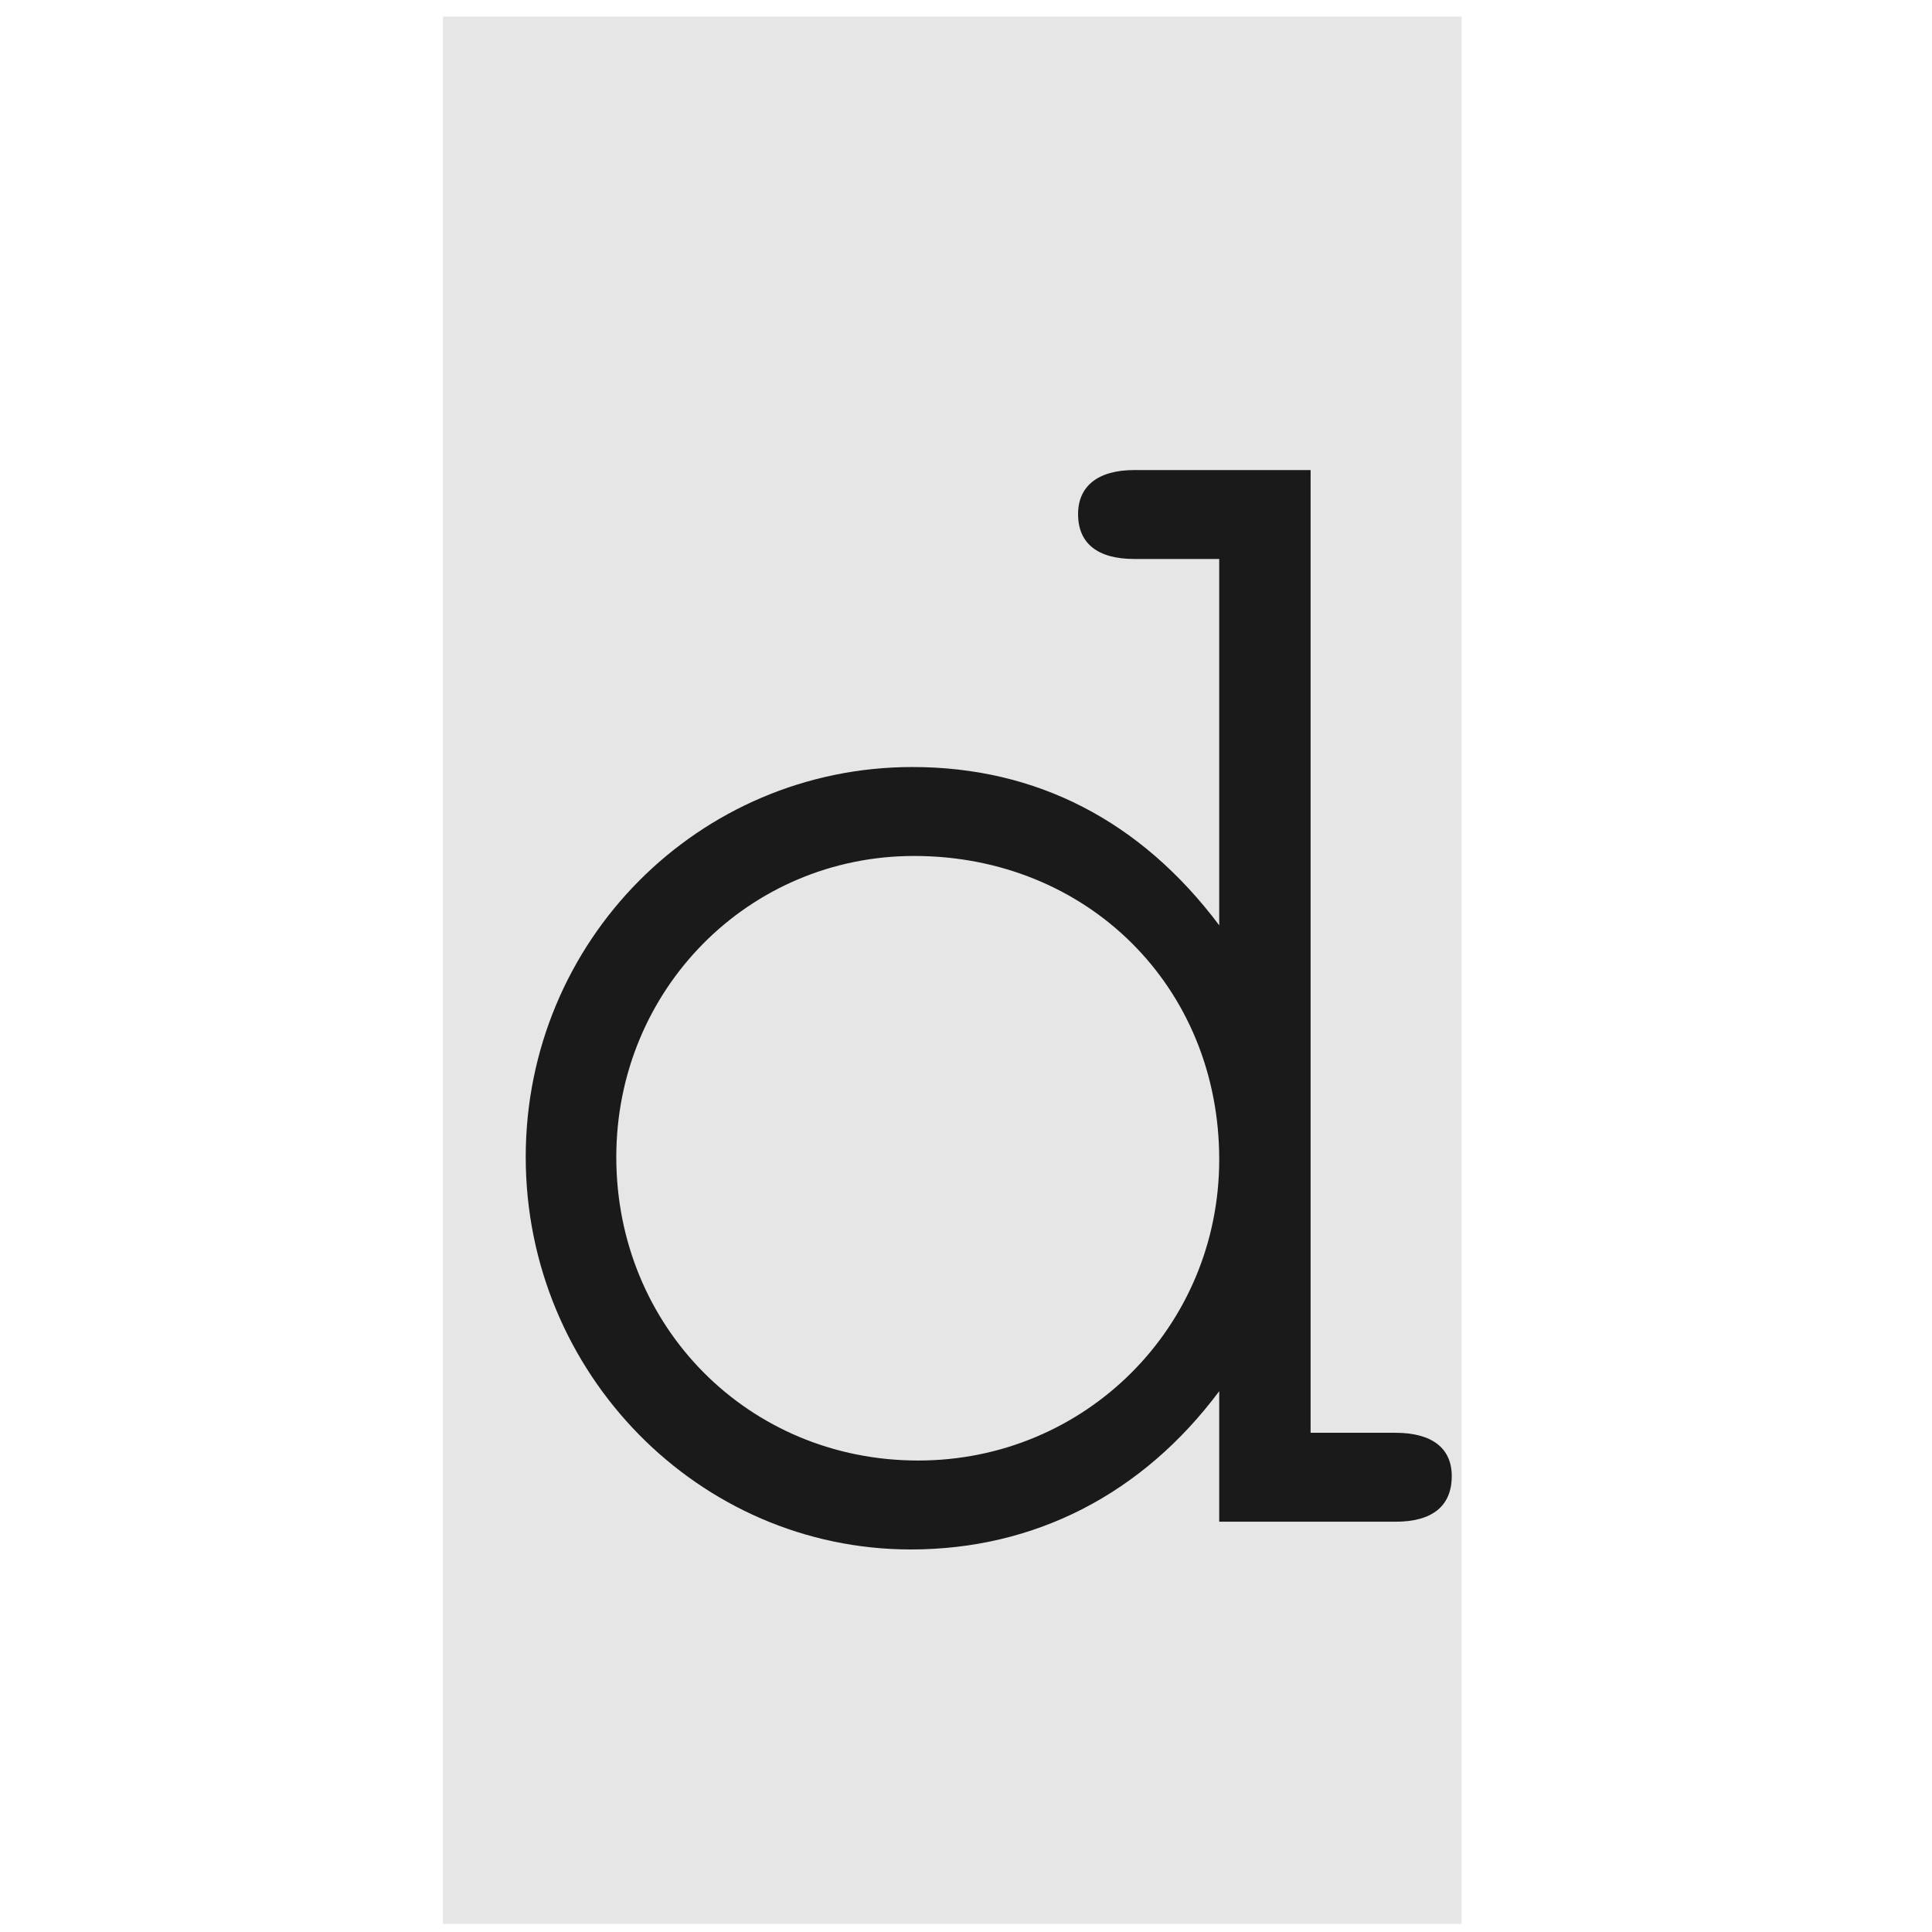
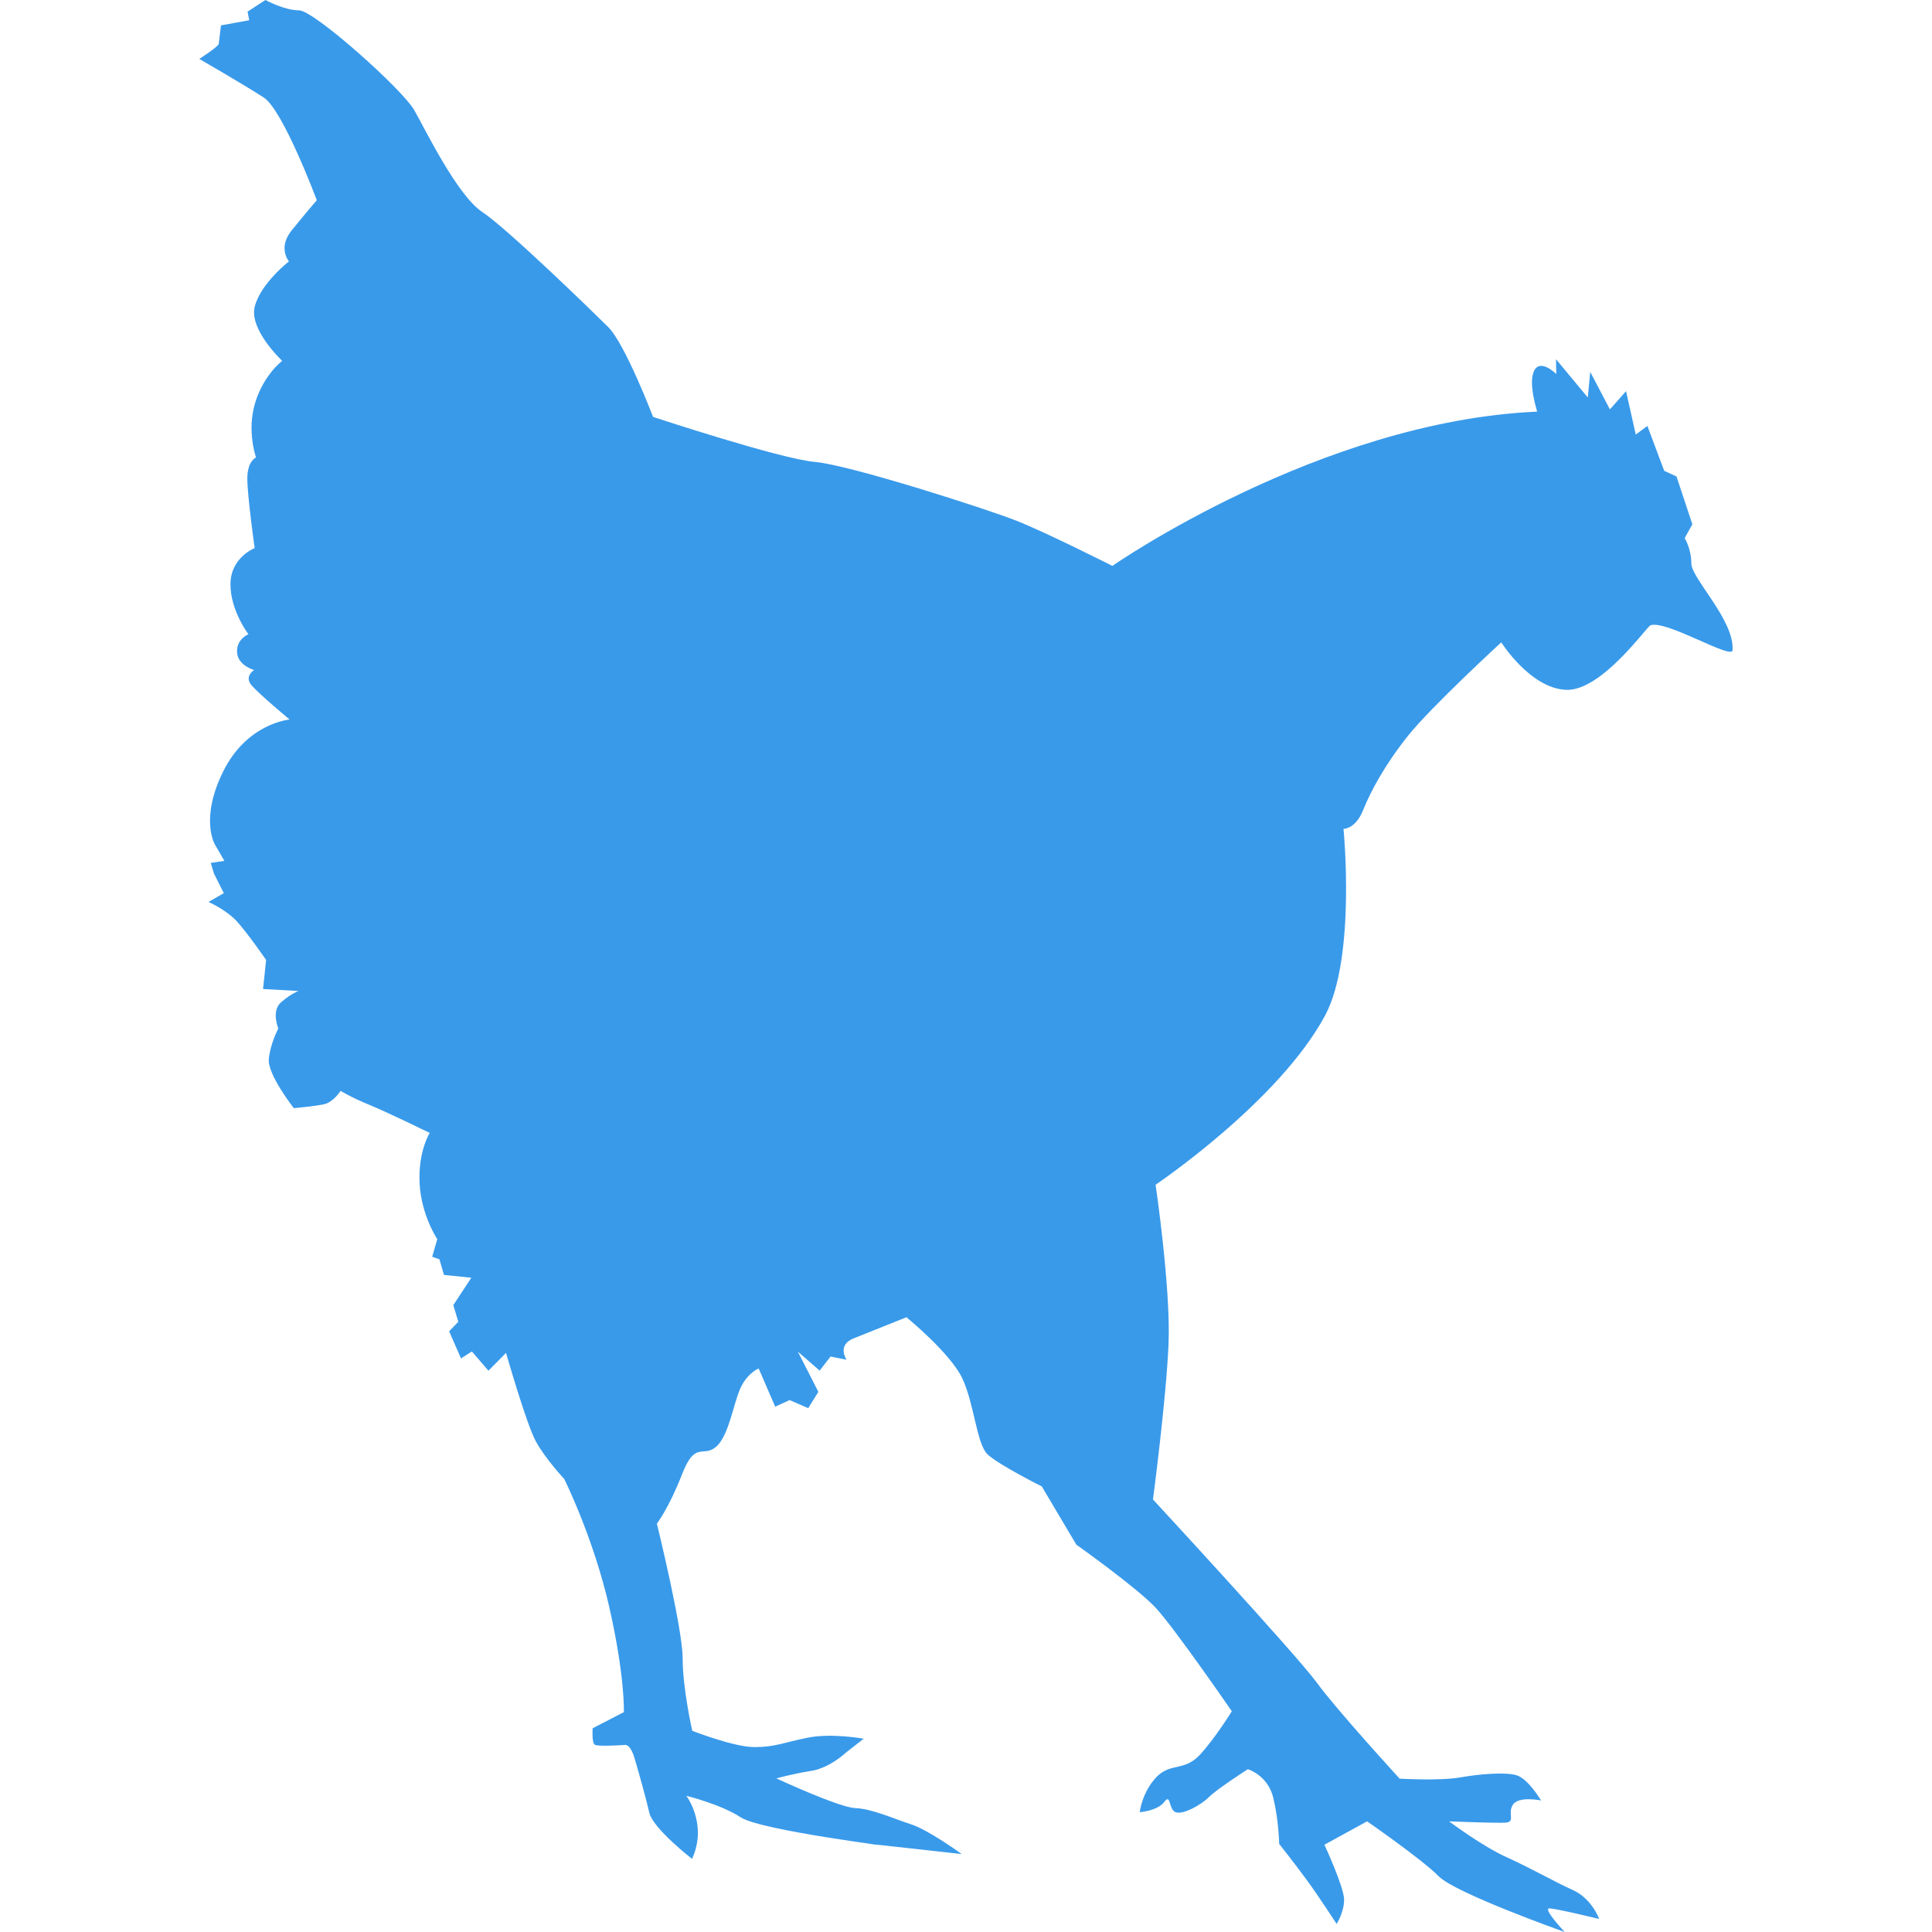
- <svg xmlns="http://www.w3.org/2000/svg" width="100%" height="100%" viewBox="0 0 37 37" version="1.1" xml:space="preserve" style="fill-rule:evenodd;clip-rule:evenodd;stroke-linejoin:round;stroke-miterlimit:2;">
-   <g transform="matrix(1,0,0,1,-18.6995,-45.7111)">
-     <g>
-       <g transform="matrix(0.271181,0,0,0.271181,13.6559,37.1309)">
-         <rect x="18.599" y="31.64" width="134.496" height="134.496" style="fill:none;" />
-       </g>
-       <g transform="matrix(1,0,0,1,11.2055,42.2272)">
-         <g transform="matrix(0.931733,0,0,0.974188,1.78006,0.098134)">
-           <rect x="15.237" y="3.802" width="20.937" height="37.494" style="fill:rgb(230,230,230);" />
-         </g>
-         <g transform="matrix(1,0,0,1,-36.3166,1.4625)">
-           <text x="51.941px" y="31.163px" style="font-family:'Courier-Bold', 'Courier';font-size:33.393px;fill:rgb(26,26,26);">d</text>
+ <svg xmlns="http://www.w3.org/2000/svg" width="100%" height="100%" viewBox="0 0 15 15" version="1.1" xml:space="preserve" style="fill-rule:evenodd;clip-rule:evenodd;stroke-linejoin:round;stroke-miterlimit:2;">
+   <g transform="matrix(1,0,0,1,-467.009,-13.4666)">
+     <g transform="matrix(0.781136,0,0,0.781136,102.211,2.94735)">
+       <rect x="467.009" y="13.467" width="19.203" height="19.203" style="fill:none;" />
+       <clipPath id="_clip1">
+         <rect x="467.009" y="13.467" width="19.203" height="19.203" />
+       </clipPath>
+       <g clip-path="url(#_clip1)">
+         <g transform="matrix(0.0709792,0,0,0.0709792,438.202,-7.45352)">
+           <path d="M561.629,373.98C561.629,373.98 590.703,353.712 621.104,352.377C621.148,352.375 619.802,348.45 620.681,346.663C621.561,344.875 623.79,347.111 623.79,347.111L623.749,345.036L628.201,350.398L628.542,346.814L631.299,352.063L633.558,349.513L634.918,355.583L636.547,354.386L638.902,360.666L640.622,361.453L642.845,368.158L641.766,370.09C641.766,370.09 642.7,371.563 642.7,373.641C642.7,375.718 648.758,381.593 648.473,385.779C648.379,387.168 639.266,381.549 636.986,382.29C636.464,382.46 630.131,391.56 625.133,391.335C620.135,391.11 616.085,384.685 616.085,384.685C616.085,384.685 606.263,393.702 603,397.801C599.738,401.9 597.794,405.555 596.723,408.211C595.652,410.866 593.994,410.801 593.994,410.801C593.994,410.801 595.768,428.812 591.423,436.921C584.944,449.012 567.68,460.636 567.68,460.636C567.68,460.636 569.824,475.154 569.492,482.95C569.16,490.746 567.312,504.709 567.312,504.709C567.312,504.709 587.334,526.371 590.23,530.329C593.127,534.287 601.858,543.805 601.858,543.805C601.858,543.805 607.512,544.128 610.292,543.637C613.072,543.146 616.472,542.874 618.142,543.301C619.813,543.729 621.657,546.858 621.657,546.858C621.657,546.858 618.539,546.21 617.722,547.441C616.905,548.671 618.146,549.886 616.663,549.966C615.181,550.047 608.779,549.784 608.779,549.784C608.779,549.784 613.388,553.249 616.831,554.803C620.274,556.357 623.451,558.203 626.121,559.409C628.792,560.614 629.791,563.455 629.791,563.455C629.791,563.455 623.745,561.973 622.806,561.973C621.867,561.973 624.961,565.277 624.961,565.277C624.961,565.277 609.682,559.861 607.327,557.477C604.972,555.094 597.296,549.781 597.296,549.781L591.321,553.06C591.321,553.06 594.076,558.99 594.076,560.756C594.076,562.523 593.031,564.147 593.031,564.147C593.031,564.147 590.526,560.291 588.866,558.018C587.205,555.744 584.984,552.937 584.984,552.937C584.984,552.937 584.938,549.722 584.166,546.507C583.395,543.293 580.592,542.483 580.592,542.483C580.592,542.483 576.242,545.281 575.144,546.388C574.046,547.496 571.489,548.899 570.479,548.502C569.468,548.104 569.843,545.795 568.904,547.056C567.965,548.317 565.456,548.503 565.456,548.503C565.456,548.503 565.77,545.73 567.765,543.618C569.76,541.505 571.72,542.859 573.95,540.391C576.18,537.923 578.351,534.366 578.351,534.366C578.351,534.366 570.323,522.694 567.677,519.861C565.032,517.027 556.585,511.042 556.585,511.042L551.742,502.882C551.742,502.882 545.69,499.849 544.154,498.397C542.618,496.944 542.283,491.266 540.605,487.731C538.927,484.197 532.791,479.191 532.791,479.191C532.791,479.191 527.816,481.199 525.407,482.146C522.998,483.093 524.404,485.137 524.404,485.137L522.162,484.696L520.638,486.664L517.581,484.007L520.456,489.641L519.037,491.922L516.427,490.794L514.409,491.716L512.098,486.363C512.098,486.363 510.417,487.037 509.461,489.311C508.506,491.585 507.855,495.951 506.058,497.398C504.262,498.845 503.202,496.463 501.366,501.186C499.53,505.909 497.843,508.094 497.843,508.094C497.843,508.094 501.454,522.766 501.454,526.983C501.454,531.2 502.798,537.105 502.798,537.105C502.798,537.105 508.634,539.387 511.514,539.387C514.394,539.387 515.585,538.747 518.966,538.067C522.348,537.387 526.804,538.213 526.804,538.213L524.283,540.181C524.283,540.181 522.065,542.306 519.439,542.72C516.813,543.134 514.578,543.77 514.578,543.77C514.578,543.77 523.374,547.855 525.65,547.931C527.925,548.007 530.977,549.402 533.44,550.198C535.903,550.994 540.531,554.362 540.531,554.362C540.531,554.362 523.528,552.47 528.14,553.01C532.752,553.551 512.495,551.109 509.603,549.229C506.71,547.35 501.967,546.209 501.967,546.209C501.967,546.209 503.204,547.774 503.526,550.391C503.849,553.009 502.762,555.032 502.762,555.032C502.762,555.032 497.299,550.793 496.782,548.568C496.265,546.344 495.338,543.034 494.718,540.949C494.097,538.865 493.378,539.084 493.378,539.084C493.378,539.084 489.608,539.345 489.154,539.056C488.701,538.768 488.852,536.748 488.852,536.748L493.222,534.489C493.222,534.489 493.396,529.527 491.178,519.782C488.961,510.038 484.874,501.845 484.874,501.845C484.874,501.845 482.215,498.998 480.891,496.567C479.567,494.136 476.721,484.182 476.721,484.182L474.26,486.676L471.934,483.982L470.415,484.963L468.756,481.163L470.037,479.823L469.338,477.497L471.861,473.659L468.028,473.265L467.394,471.08L466.381,470.728L467.09,468.255C467.09,468.255 464.842,464.91 464.618,460.433C464.394,455.957 466.036,453.381 466.036,453.381C466.036,453.381 460.022,450.443 457.522,449.425C455.021,448.406 453.554,447.493 453.554,447.493C453.554,447.493 452.557,449.073 451.237,449.365C449.917,449.657 447.005,449.914 447.005,449.914C447.005,449.914 443.312,445.222 443.503,443.052C443.694,440.883 444.832,438.764 444.832,438.764C444.832,438.764 443.806,436.316 445.222,435.084C446.638,433.853 447.667,433.507 447.667,433.507L442.694,433.229L443.126,429.162C443.126,429.162 440.354,425.152 438.917,423.634C437.479,422.117 435.065,421.04 435.065,421.04L437.201,419.802L435.824,417.075L435.373,415.573L437.278,415.284L435.959,413.005C435.959,413.005 433.79,409.413 437.148,402.696C440.506,395.979 446.416,395.492 446.416,395.492C446.416,395.492 442.27,392.046 441.12,390.741C439.971,389.437 441.45,388.564 441.45,388.564C441.45,388.564 439.166,387.947 439.056,386.083C438.946,384.218 440.648,383.549 440.648,383.549C440.648,383.549 438.101,380.218 438.132,376.503C438.163,372.789 441.522,371.488 441.522,371.488C441.522,371.488 440.493,364.202 440.493,361.741C440.493,359.281 441.713,358.795 441.713,358.795C441.713,358.795 440.381,355.097 441.595,351.128C442.809,347.159 445.381,345.268 445.381,345.268C445.381,345.268 440.703,340.905 441.533,337.661C442.362,334.417 446.323,331.336 446.323,331.336C446.323,331.336 444.698,329.462 446.719,326.978C448.74,324.494 450.219,322.772 450.219,322.772C450.219,322.772 445.516,310.15 442.783,308.384C440.049,306.617 433.771,302.986 433.771,302.986C433.771,302.986 436.433,301.286 436.492,300.869C436.551,300.452 436.802,298.288 436.802,298.288L440.756,297.571L440.528,296.364L443.028,294.736C443.028,294.736 445.662,296.185 447.744,296.185C449.826,296.185 462.251,307.271 463.895,310.202C465.539,313.132 469.938,322.136 473.382,324.412C476.826,326.689 488.629,338.154 491.017,340.522C493.405,342.89 497.311,353.116 497.311,353.116C497.311,353.116 515.12,359.001 519.972,359.42C524.825,359.838 543.962,365.983 548.19,367.653C552.418,369.322 561.629,373.98 561.629,373.98Z" style="fill:rgb(57,154,234);" />
        </g>
      </g>
    </g>
  </g>
</svg>
